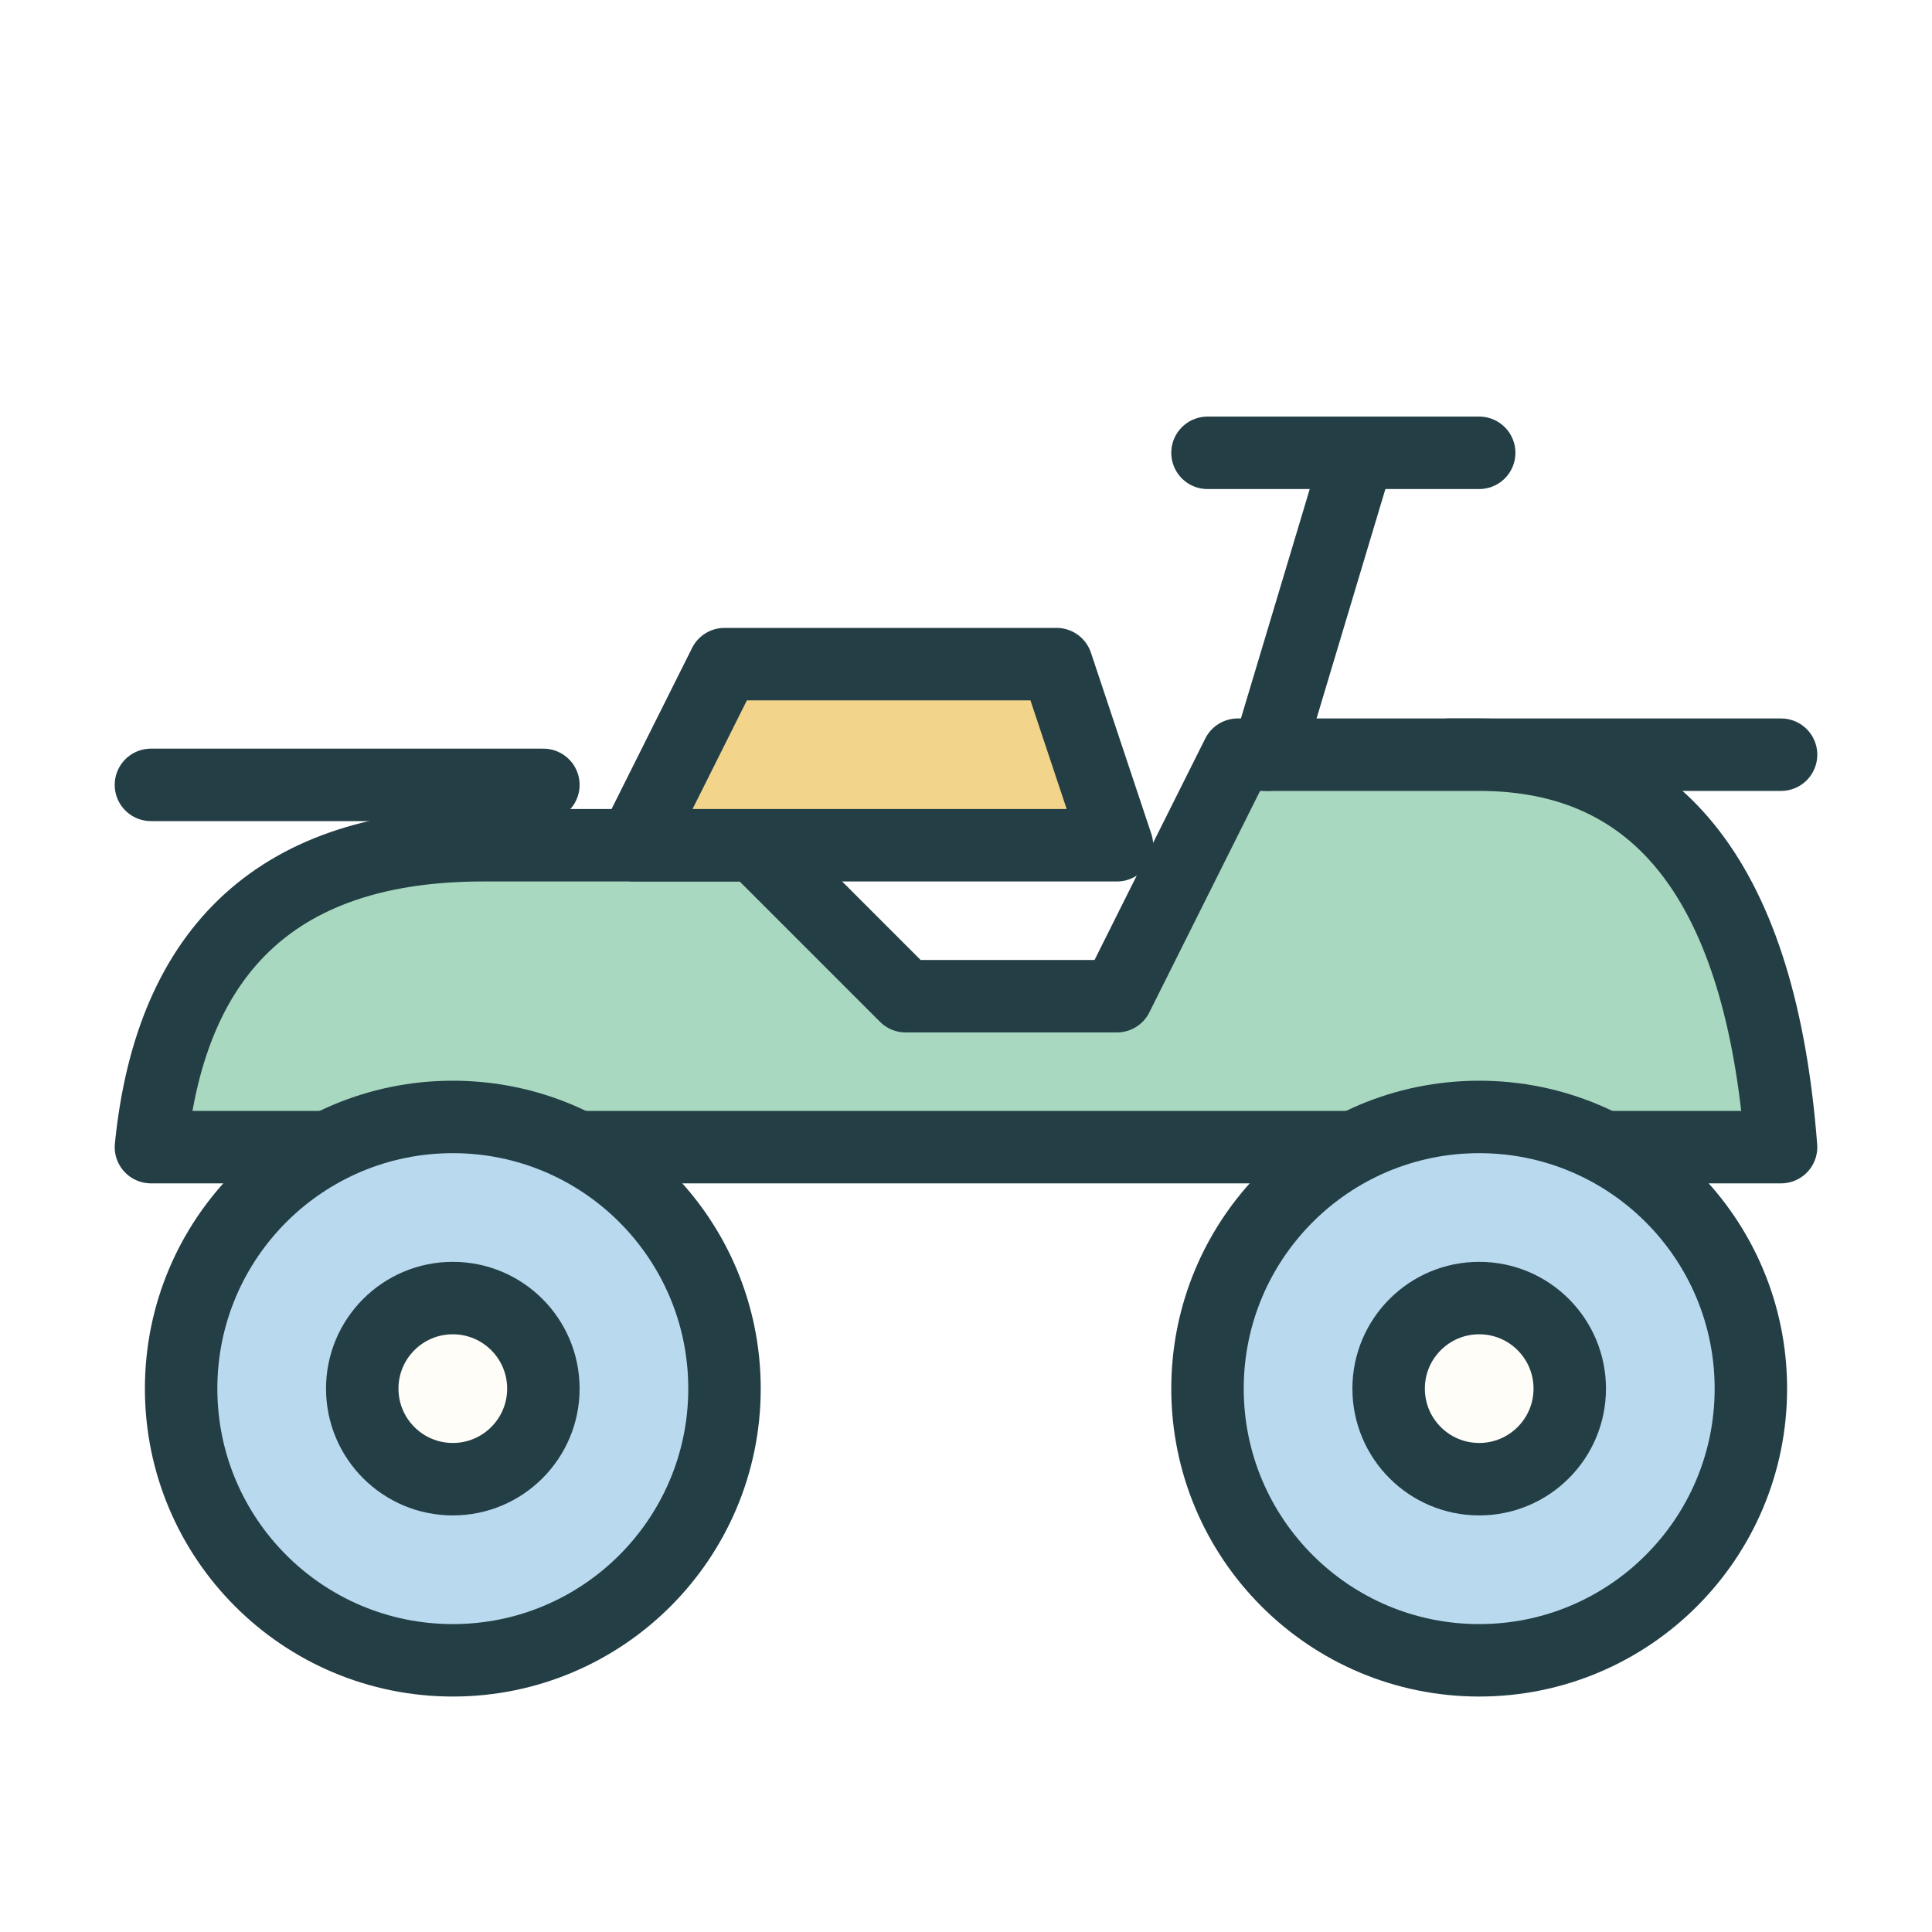
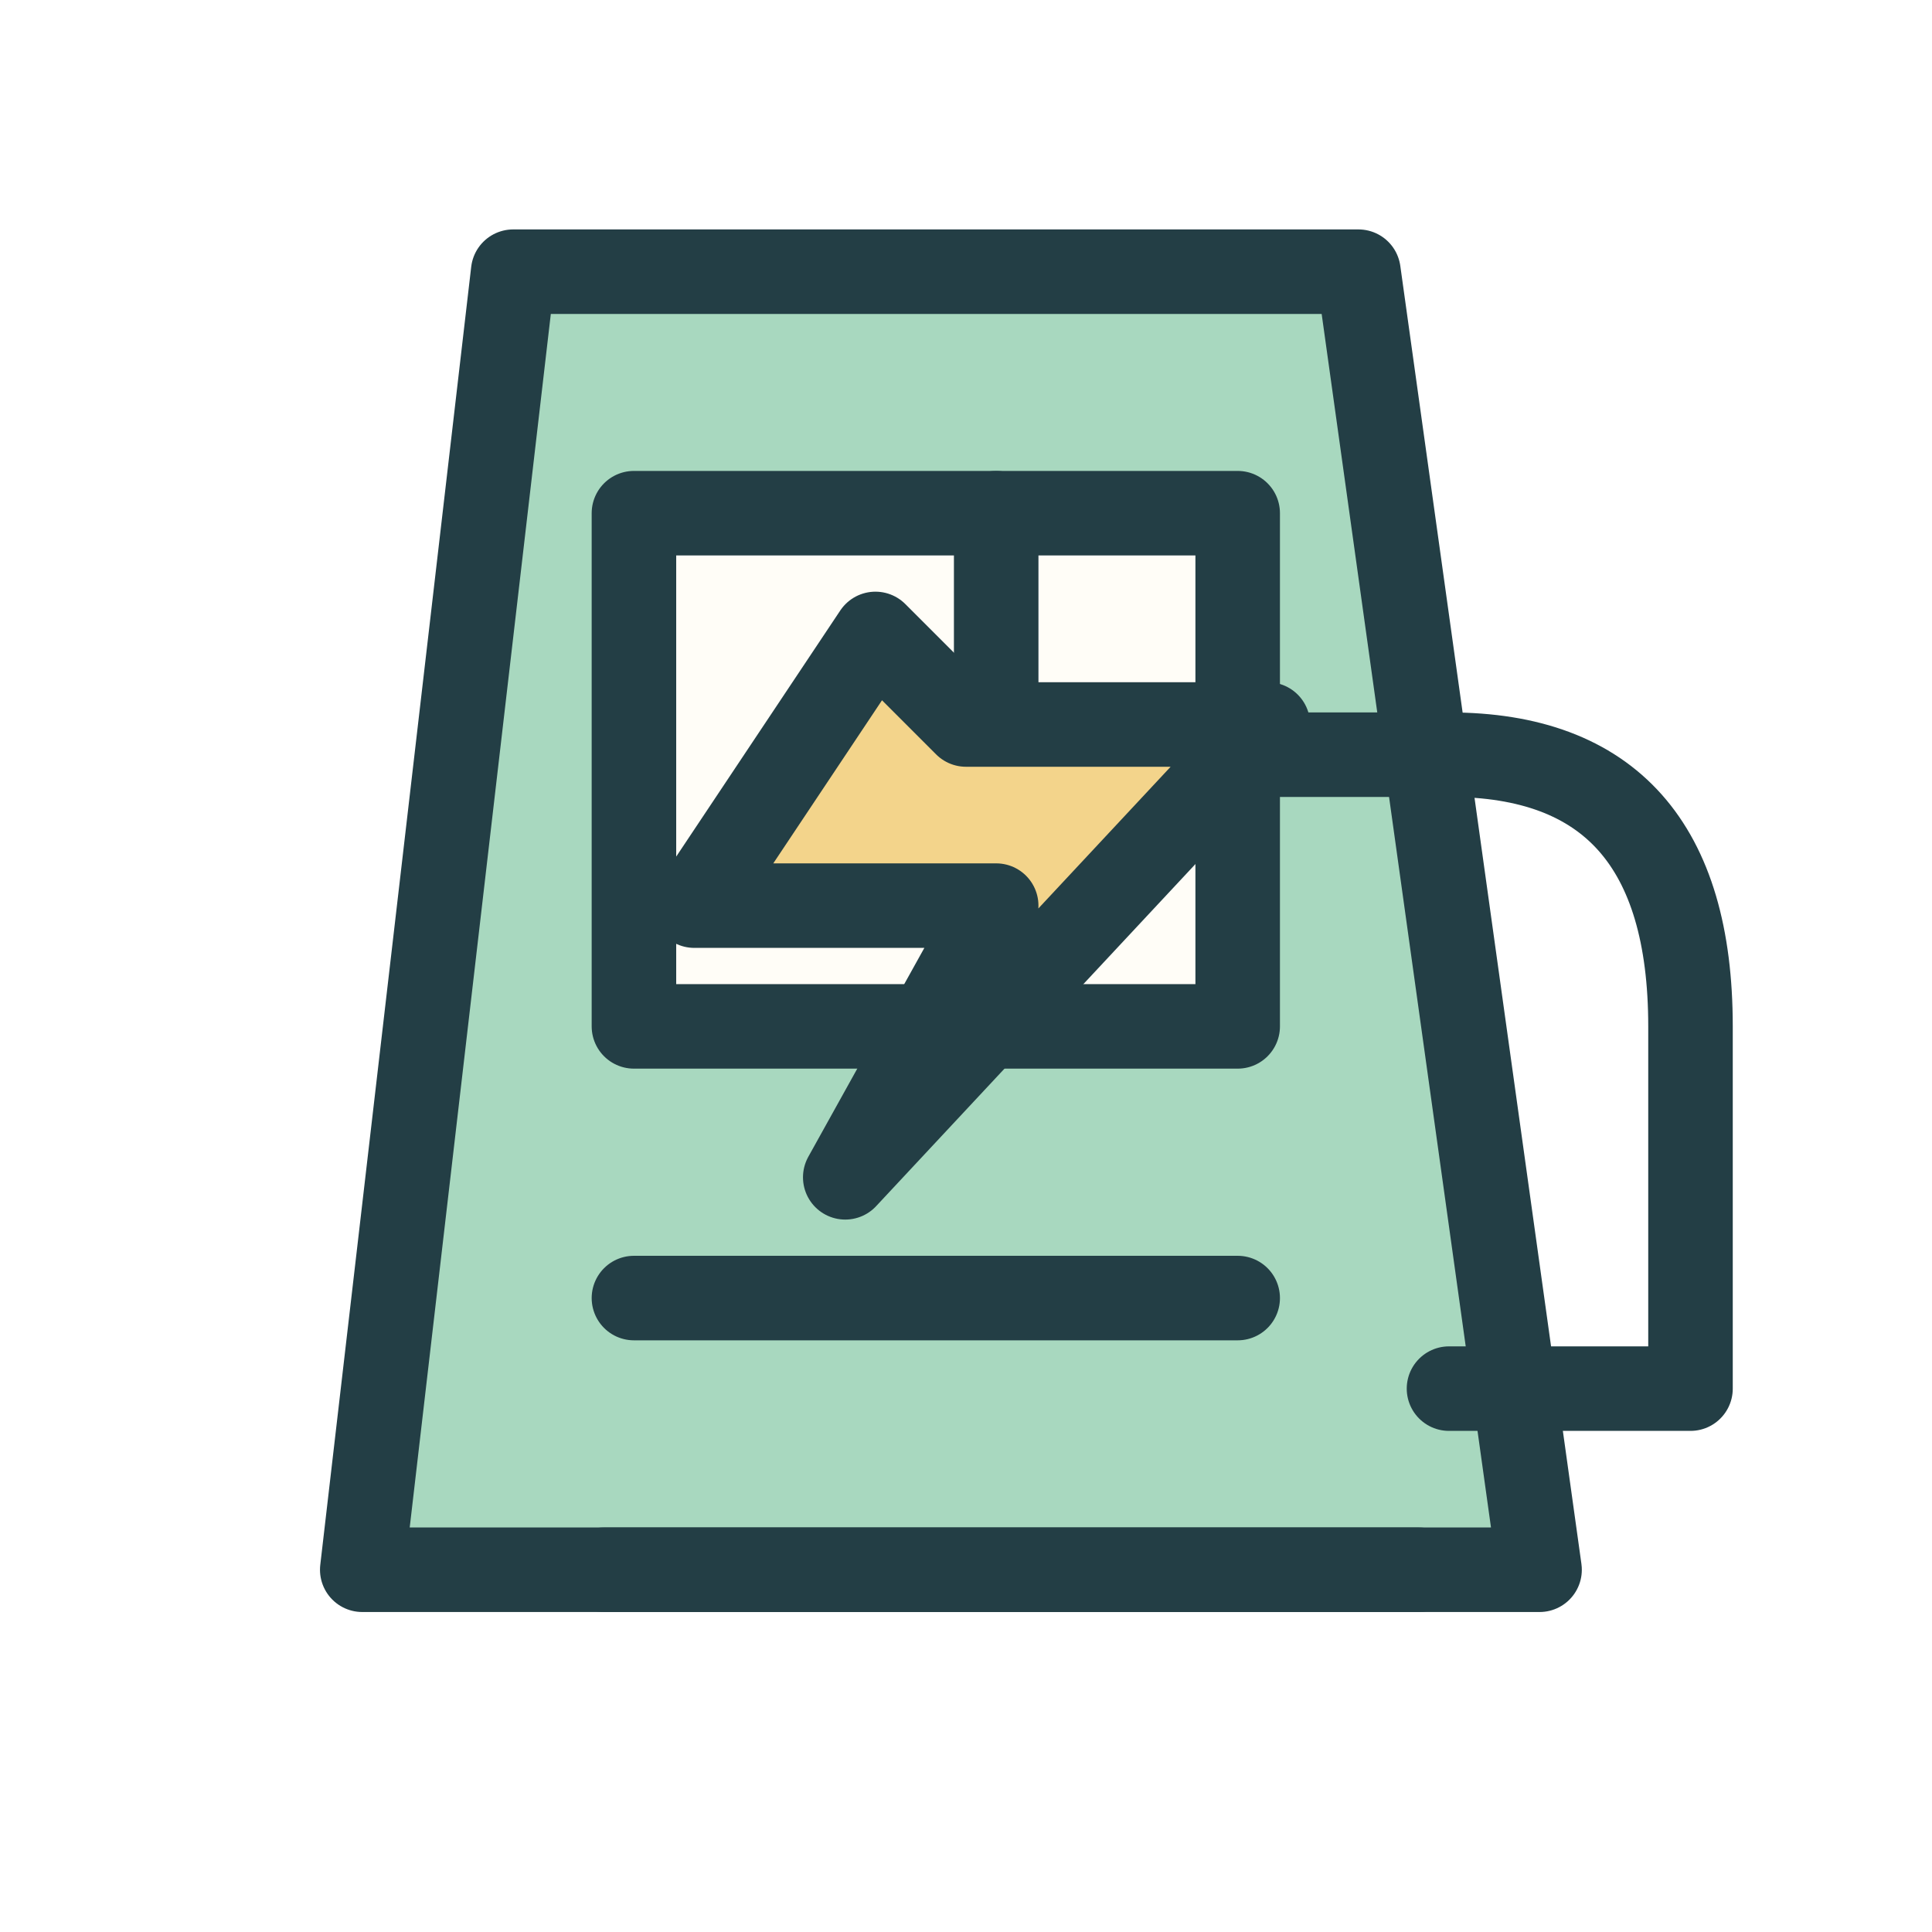
- <svg xmlns="http://www.w3.org/2000/svg" width="64" height="64" viewBox="0 0 64 64">
-   <g fill="none" stroke="#233E45" stroke-width="2.4" stroke-linecap="round" stroke-linejoin="round">
-     <path d="M5 26h13m30-1h11" />
-     <path fill="#A8D8BF" d="M5 38q1-10 11-10h9l5 5h7l4-8h8q9 0 10 13Z" />
-     <path fill="#F3D48B" d="M21 28l3-6h11l2 6Z" />
-     <path d="M42 25l3-10m-5 0h9" />
-     <circle cx="15" cy="46" r="9" fill="#B9D9EE" />
-     <circle cx="15" cy="46" r="3" fill="#FFFDF7" />
-     <circle cx="49" cy="46" r="9" fill="#B9D9EE" />
-     <circle cx="49" cy="46" r="3" fill="#FFFDF7" />
+ <svg xmlns="http://www.w3.org/2000/svg" viewBox="0 0 64 64" width="64" height="64">
+   <g fill="none" stroke="#233E45" stroke-width="2.8" stroke-linejoin="round" stroke-linecap="round">
+     <path fill="#A8D8BF" d="M17 9h28l6 43H12Z" />
+     <path fill="#FFFDF7" d="M21 17h20v17H21Z" />
+     <path d="M21 43h20m-8-26v17m8-9h7q8 0 8 9v12m-8 0h8" />
+     <path fill="#F3D48B" d="m29 21-6 9h10l-5 9 14-15H32Z" />
+     <path d="M20 52h27" />
  </g>
</svg>
